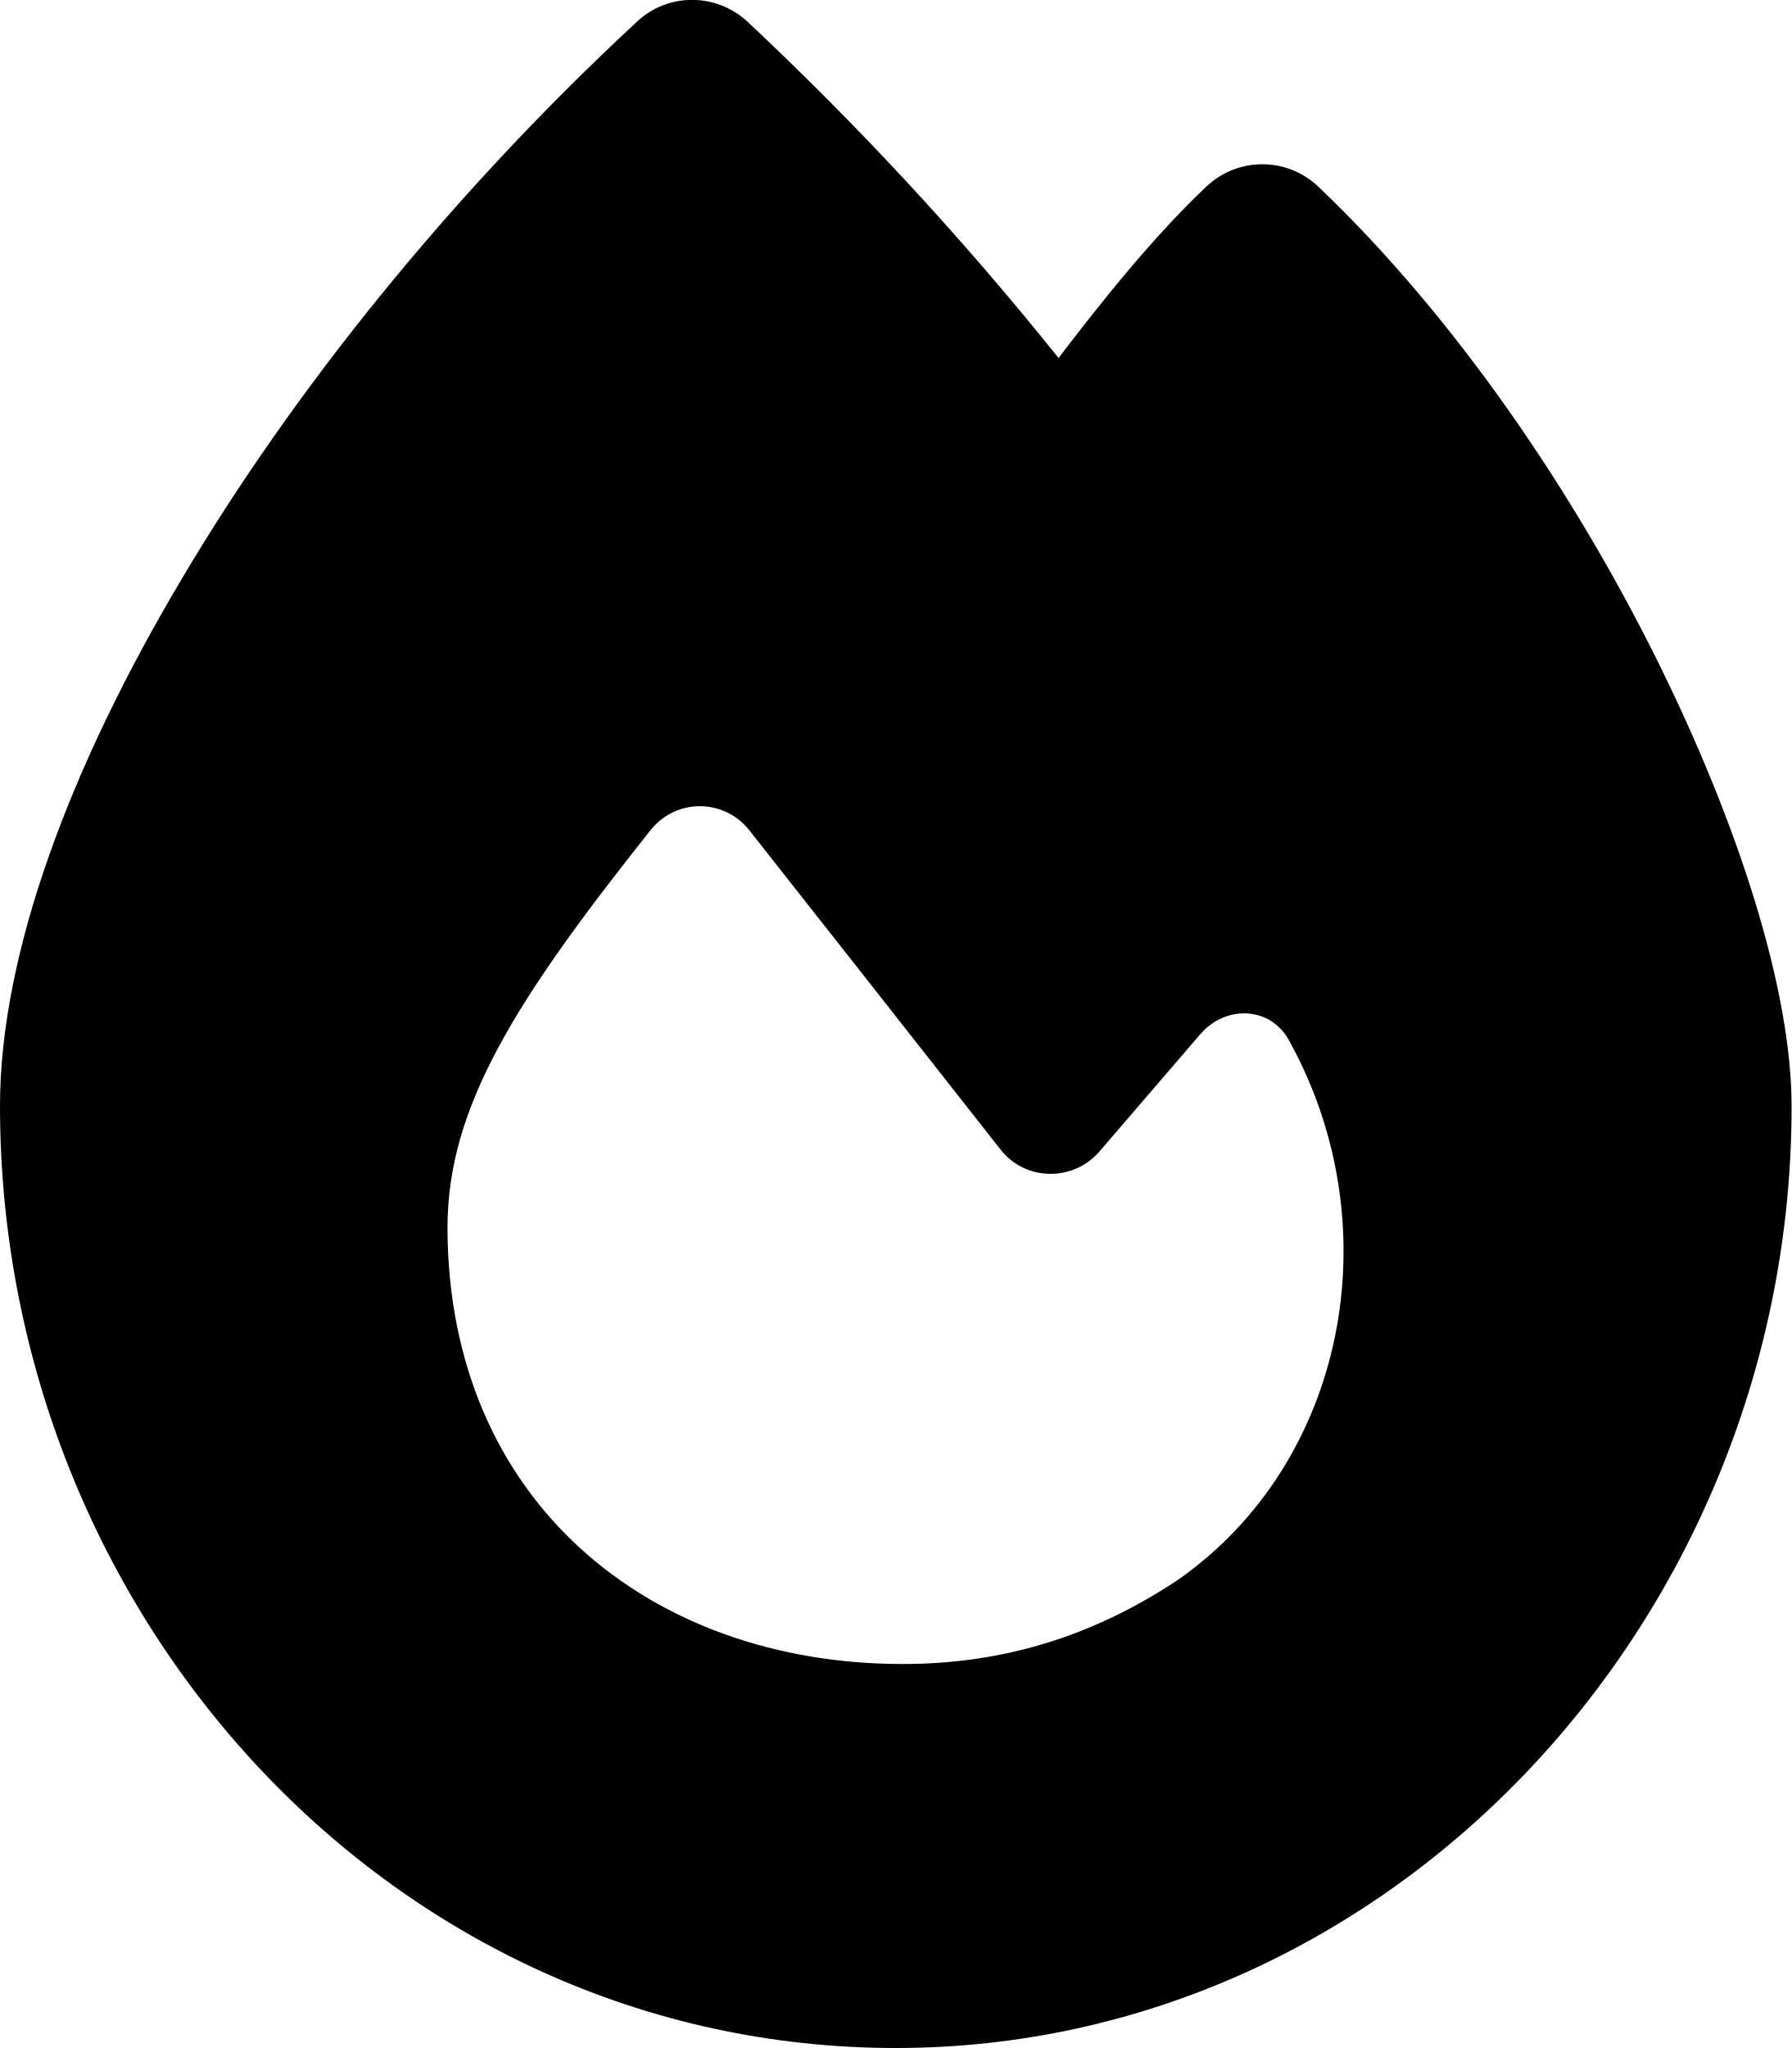
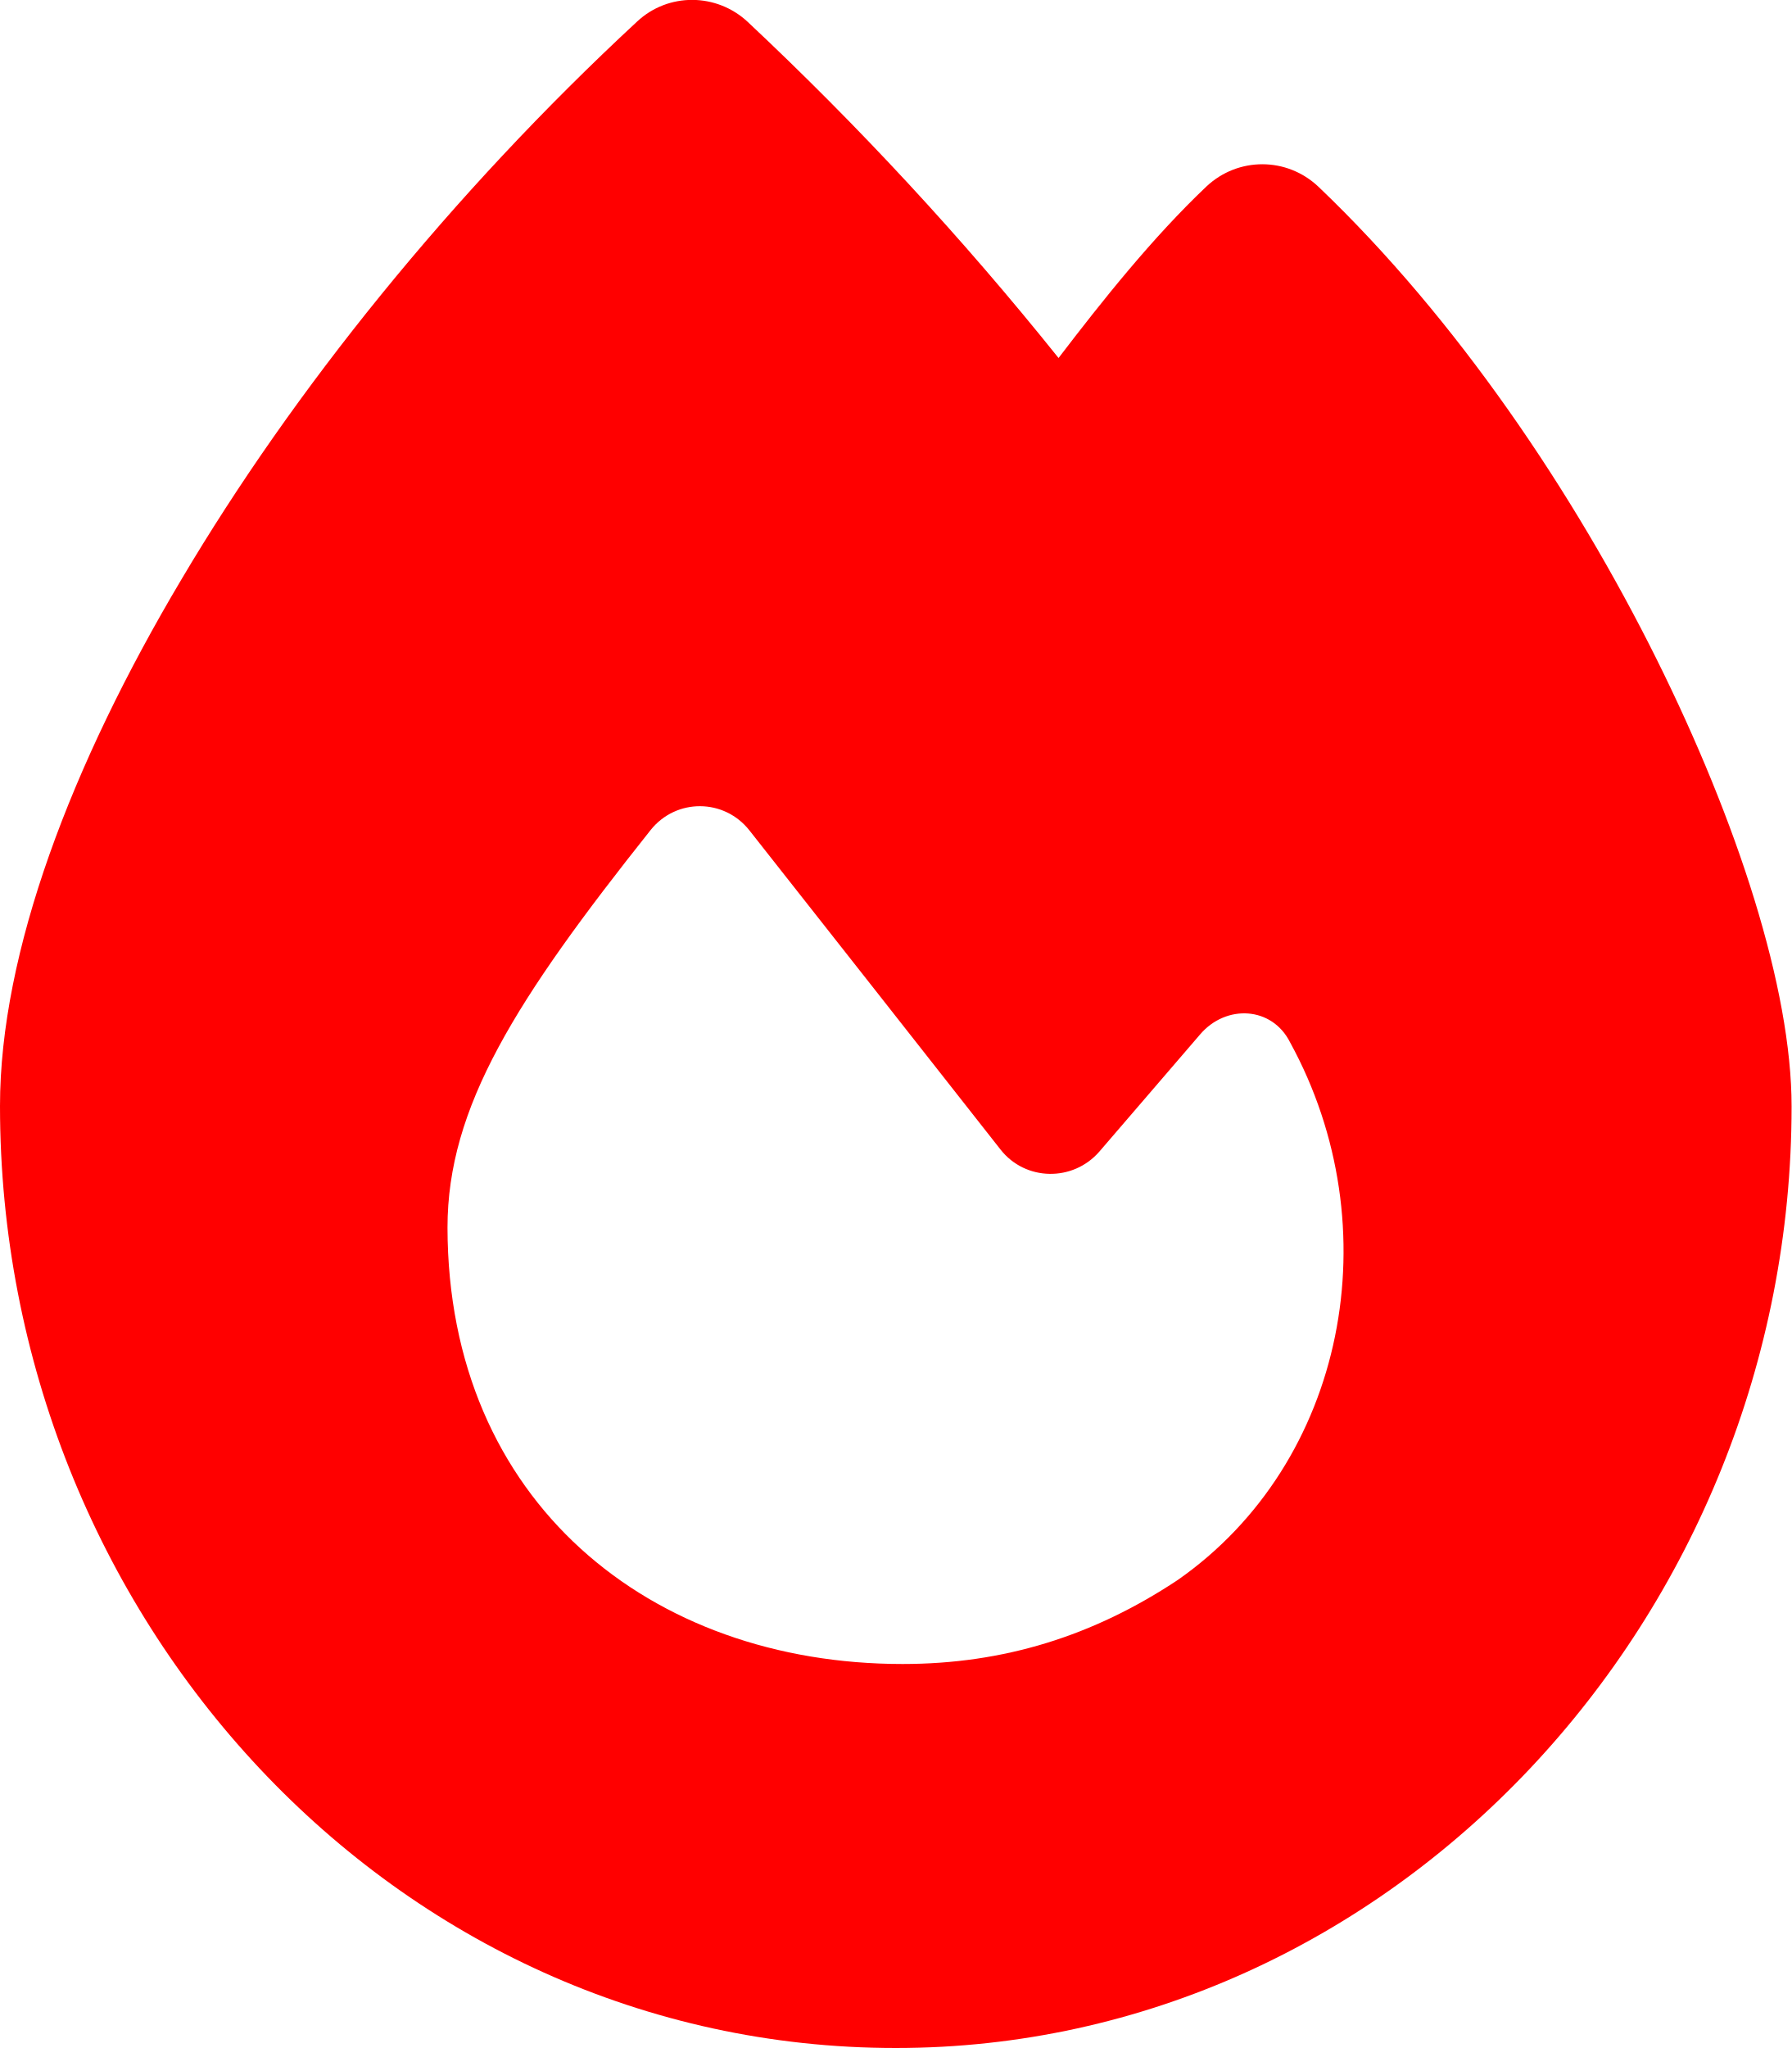
- <svg xmlns="http://www.w3.org/2000/svg" viewBox="0 0 448 512">
+ <svg xmlns="http://www.w3.org/2000/svg" fill="red" viewBox="0 0 448 512">
  <path d="M159.3 5.4c7.8-7.3 19.9-7.2 27.7 .1c27.6 25.9 53.5 53.8 77.7 84c11-14.4 23.5-30.1 37-42.9c7.9-7.4 20.1-7.4 28 .1c34.6 33 63.9 76.6 84.5 118c20.3 40.8 33.8 82.5 33.8 111.9C448 404.2 348.2 512 224 512C98.4 512 0 404.1 0 276.5c0-38.4 17.8-85.3 45.4-131.7C73.3 97.7 112.7 48.6 159.3 5.4zM225.7 416c25.3 0 47.7-7 68.8-21c42.1-29.4 53.4-88.2 28.1-134.4c-4.5-9-16-9.6-22.5-2l-25.2 29.3c-6.6 7.6-18.5 7.4-24.7-.5c-16.5-21-46-58.5-62.8-79.8c-6.3-8-18.3-8.1-24.7-.1c-33.8 42.5-50.8 69.3-50.8 99.4C112 375.4 162.6 416 225.7 416z" />
</svg>
